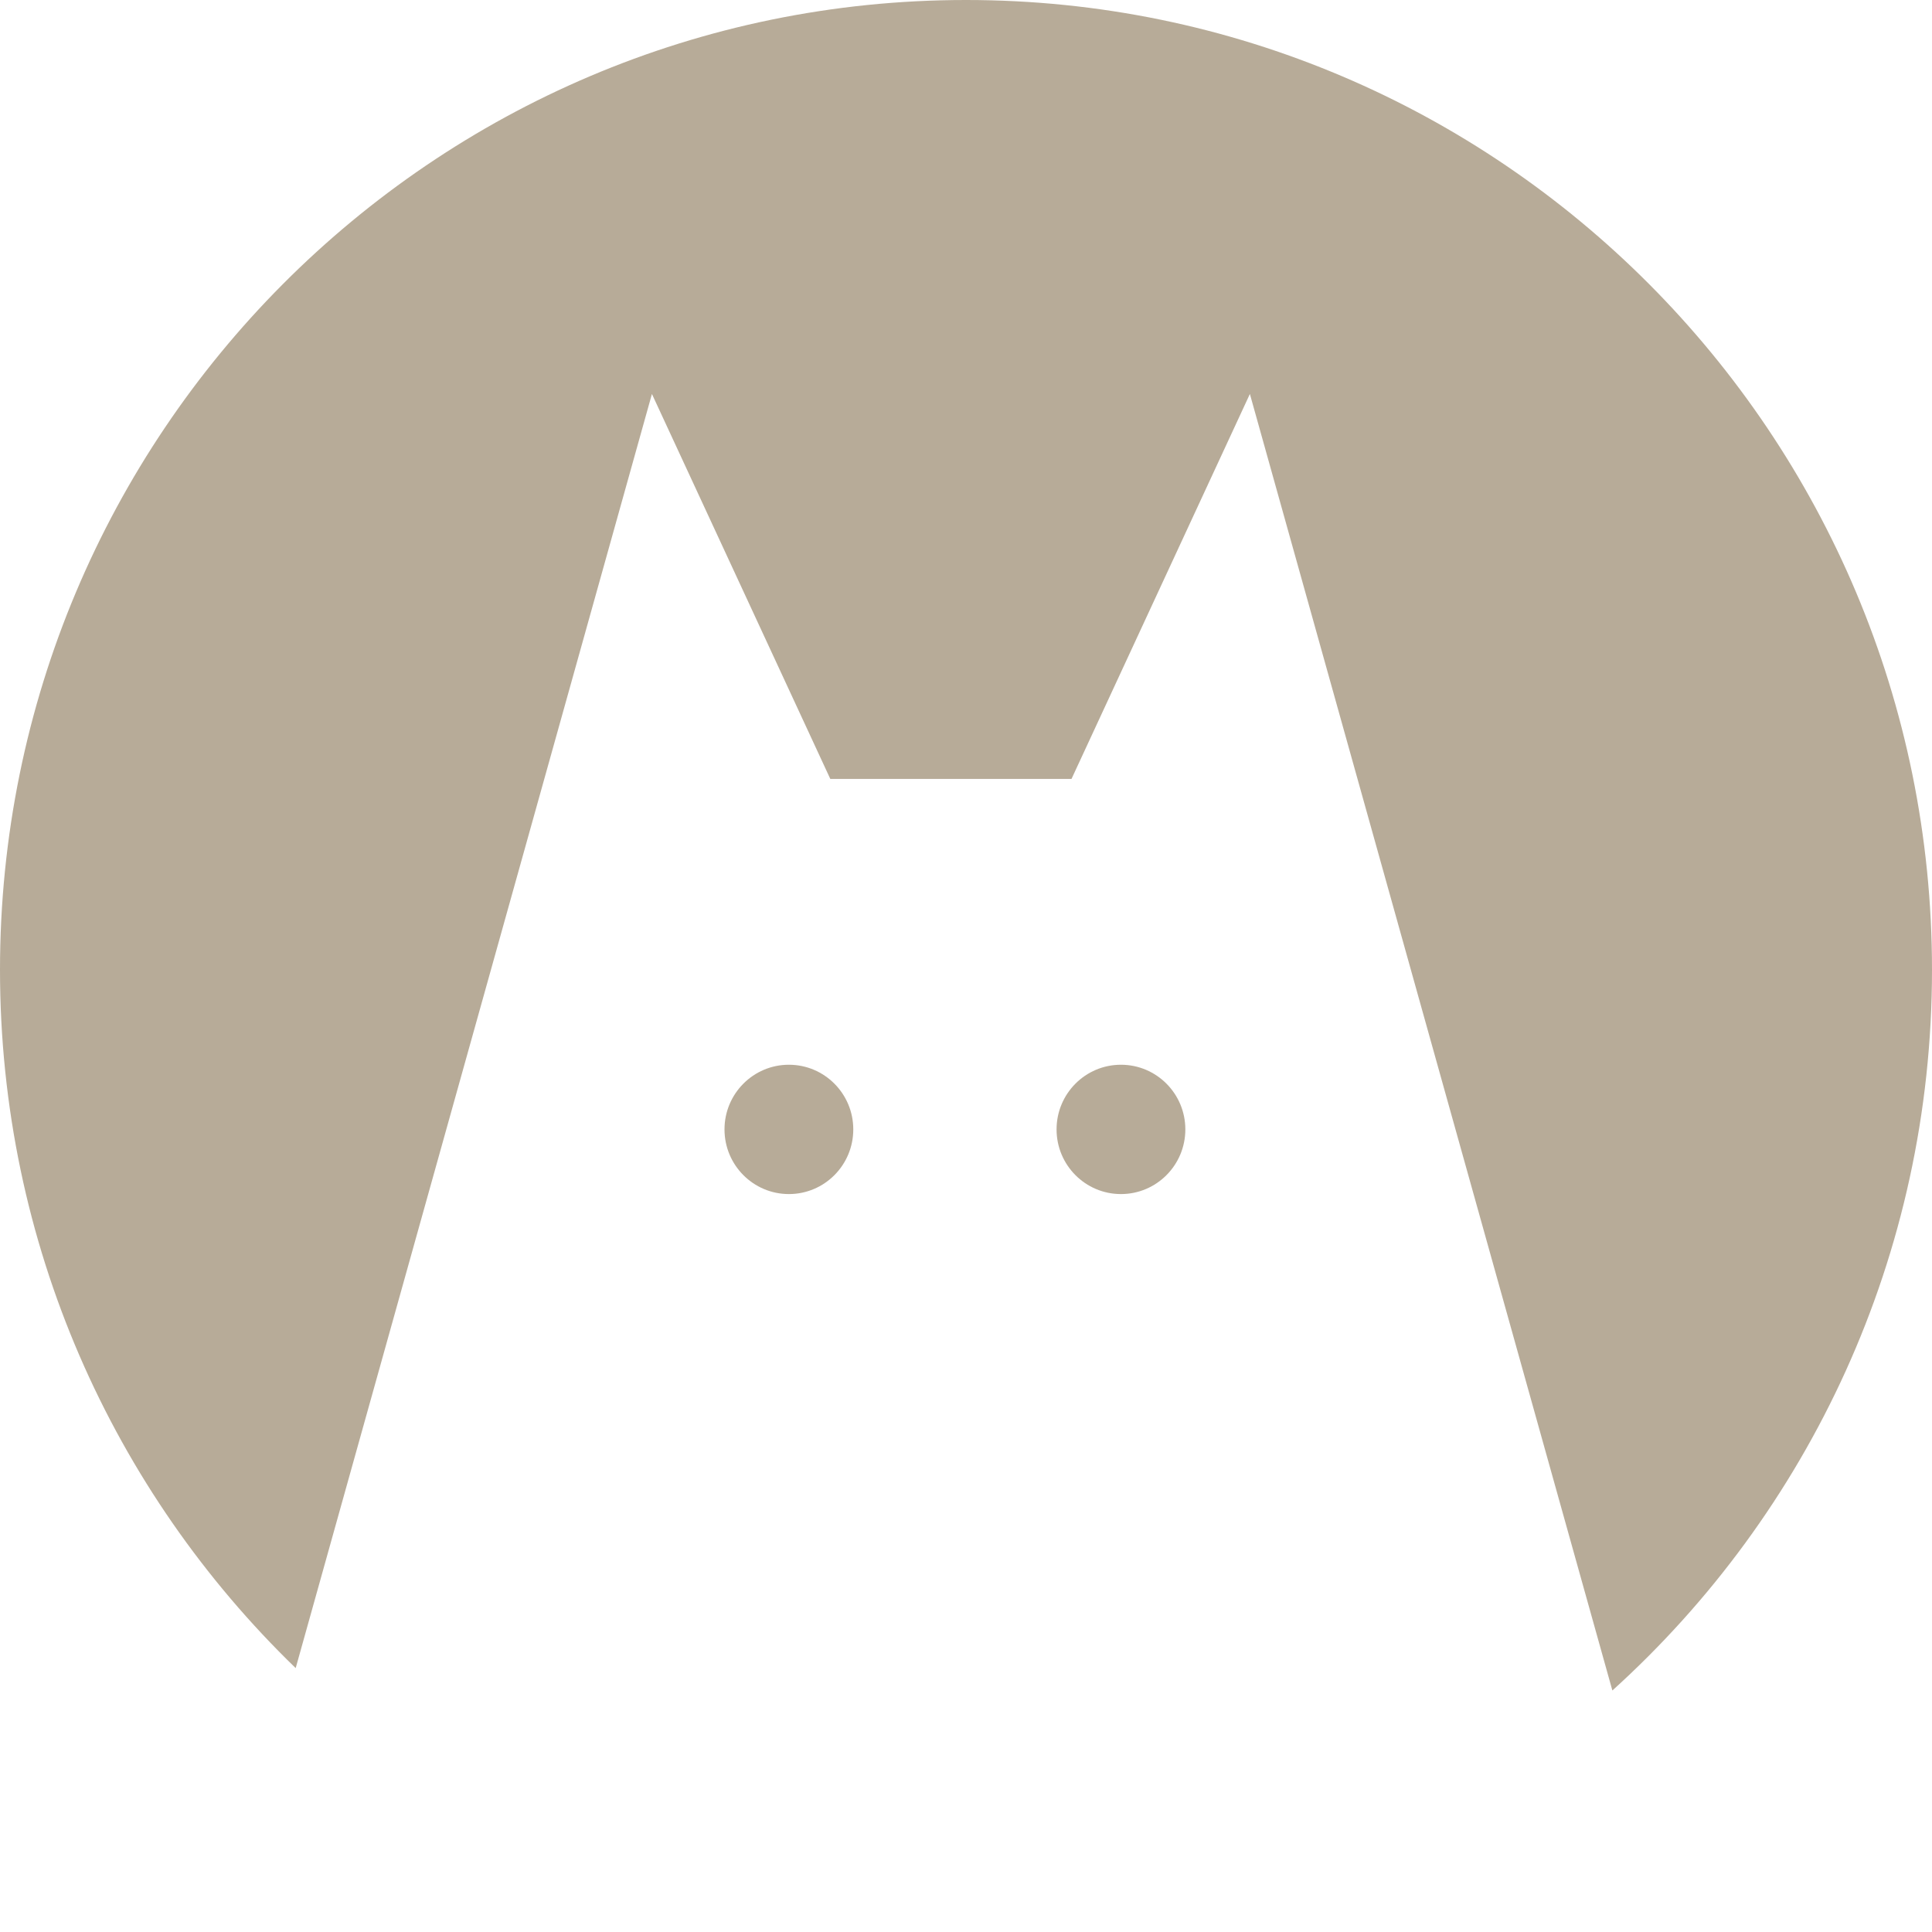
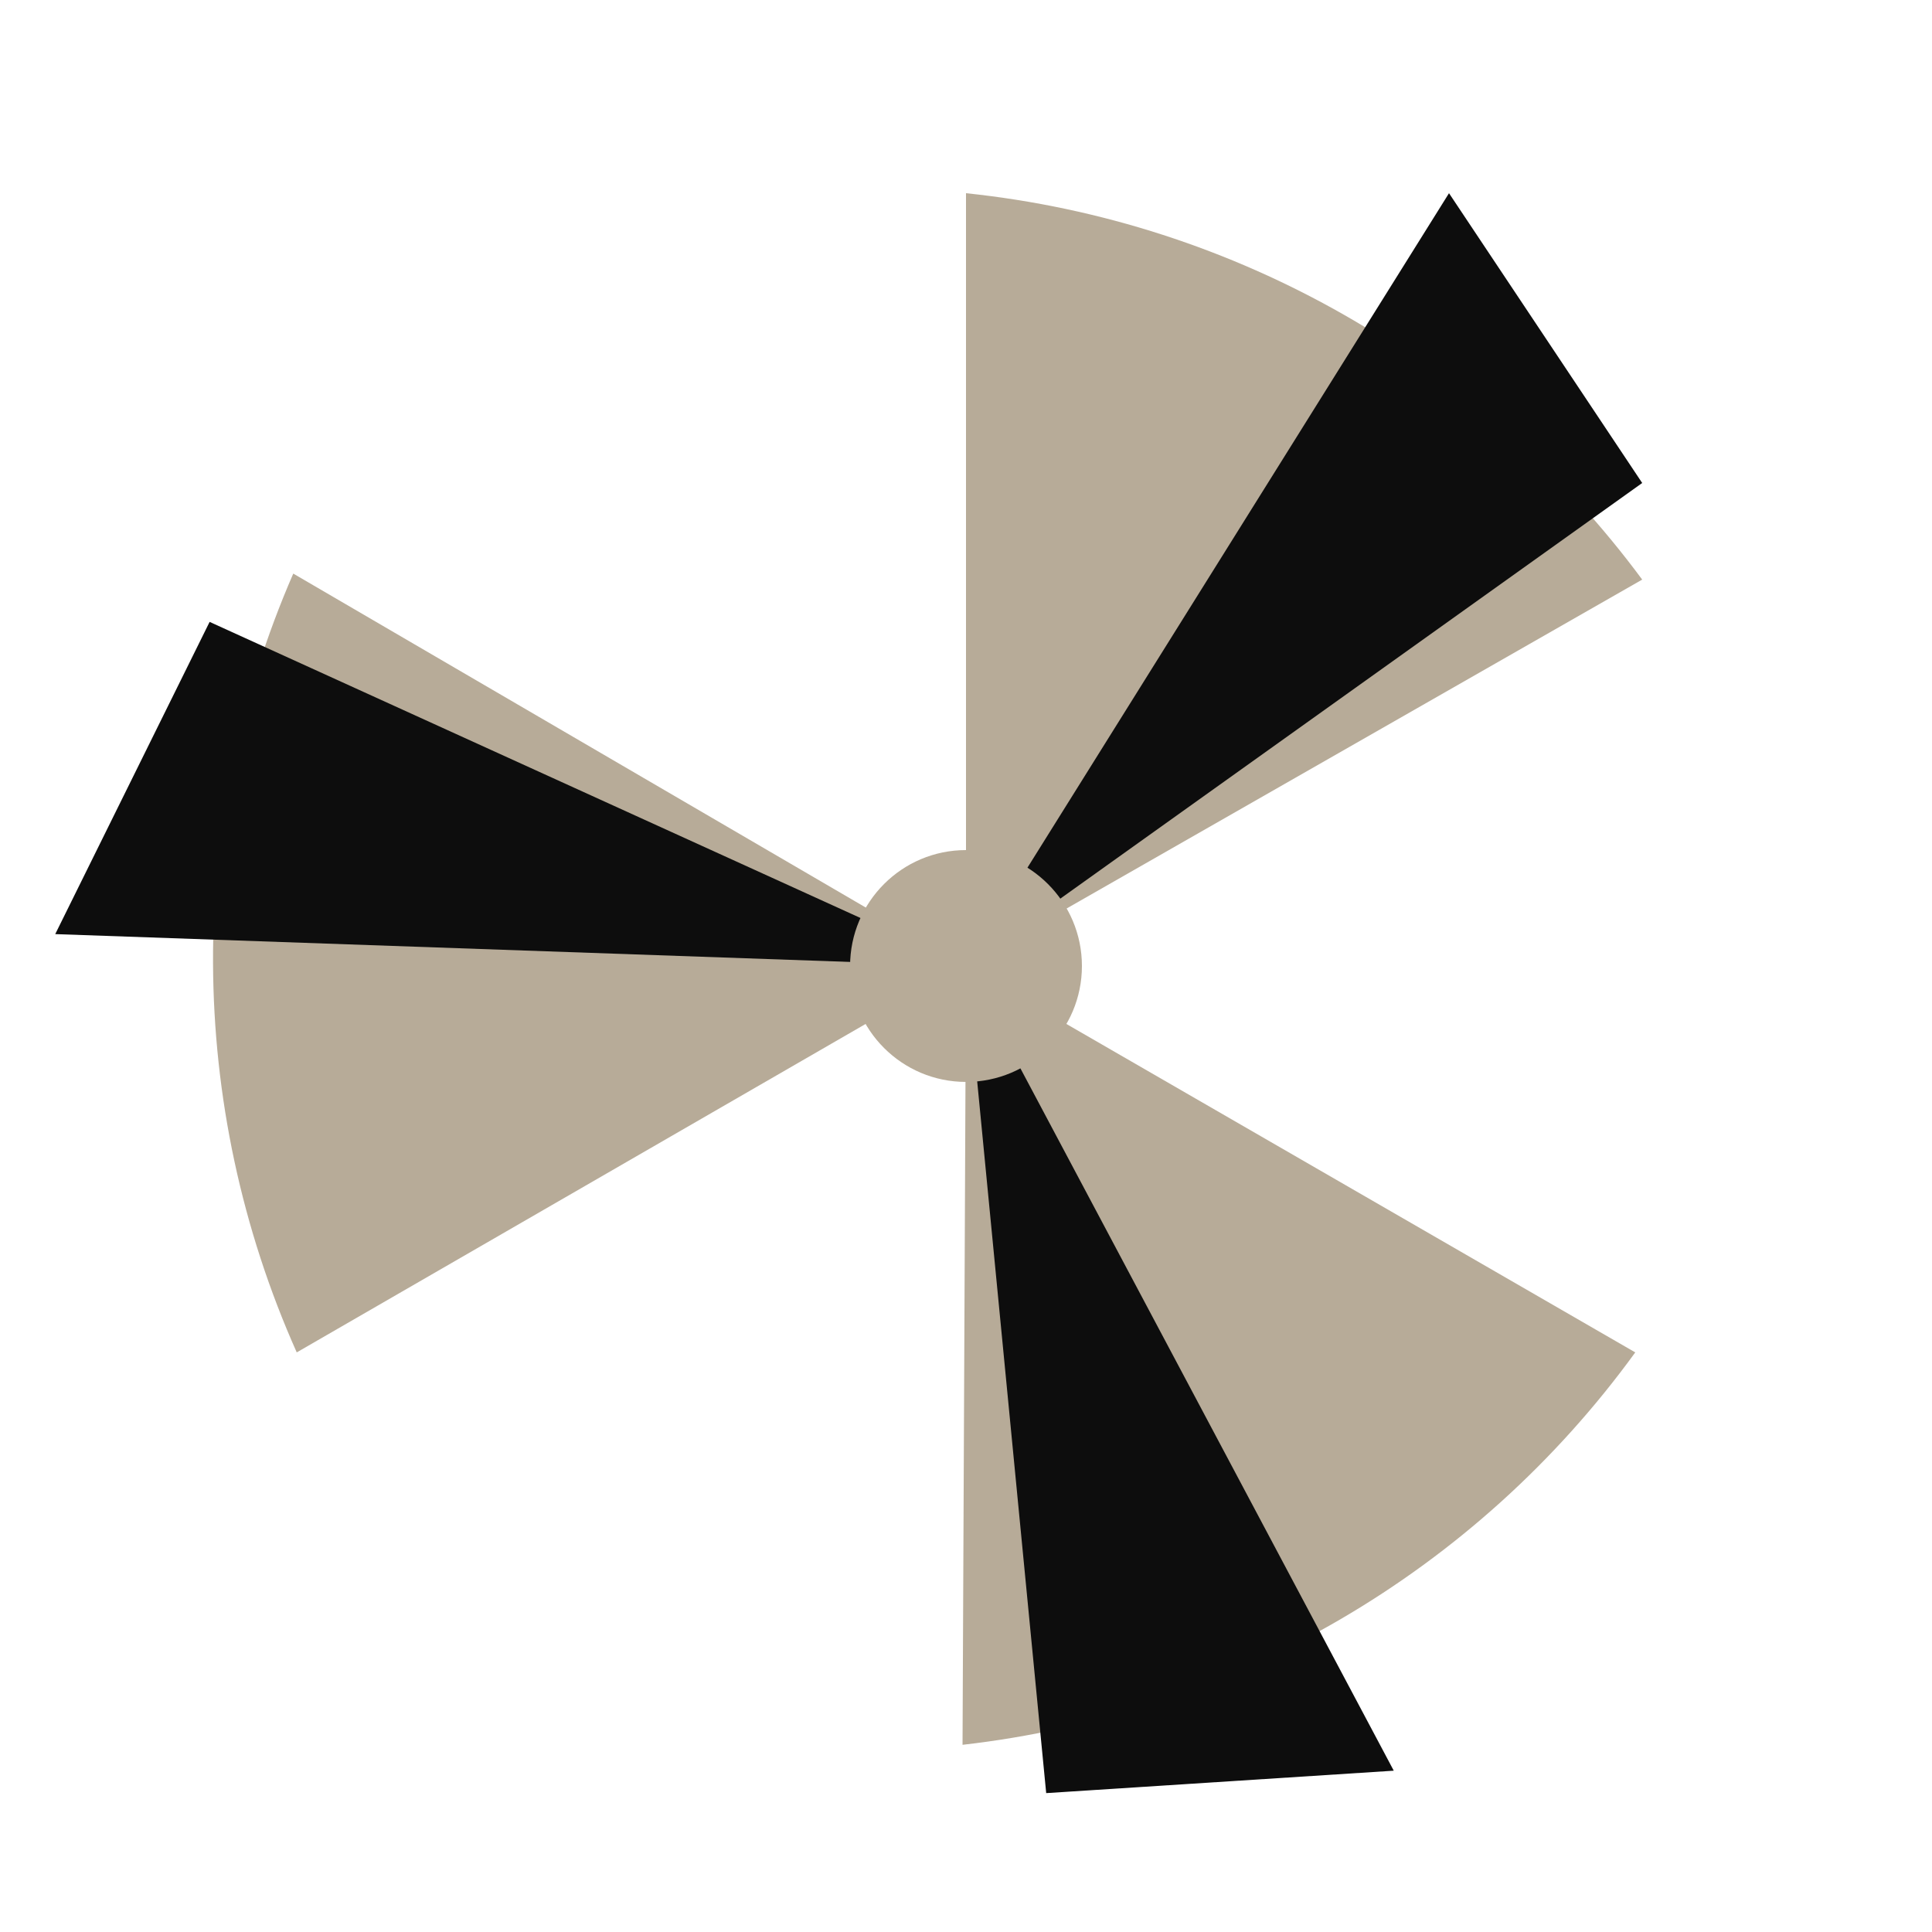
- <svg xmlns="http://www.w3.org/2000/svg" width="64" height="64" viewBox="0 0 64 64" fill="none">
-   <path fill-rule="evenodd" clip-rule="evenodd" d="M53.412 56C59.913 50.12 64 41.602 64 32.126C64 14.383 49.673 0 32 0C14.327 0 0 14.383 0 32.126C0 41.211 3.756 49.415 9.795 55.258L21.596 13.051L27.505 25.803H31.5H35.495L41.404 13.051L53.412 56Z" fill="#B7AB98" />
-   <ellipse cx="26.133" cy="37.413" rx="2.133" ry="2.142" fill="#B7AB98" />
-   <ellipse cx="37.133" cy="37.413" rx="2.133" ry="2.142" fill="#B7AB98" />
+ <svg xmlns="http://www.w3.org/2000/svg" width="64" height="64" viewBox="0 0 100 100" fill="none">
+   <g fill="#B7AB98">
+     <path d="M 50 10 A 50 50 0 0 1 85 30 L 50 50 Z" />
+     <path d="M 50 10 A 50 50 0 0 1 85 30 L 50 50 Z" transform="rotate(120 50 50)" />
+     <path d="M 50 10 A 50 50 0 0 1 85 30 L 50 50 Z" transform="rotate(240 50 50)" />
+   </g>
+   <g fill="#0d0d0d">
+     <polygon points="50,50 85,25 75,10" />
+     <polygon points="50,50 85,25 75,10" transform="rotate(120 50 50)" />
+     <polygon points="50,50 85,25 75,10" transform="rotate(240 50 50)" />
+   </g>
+   <circle cx="50" cy="50" r="6" fill="#B7AB98" />
</svg>
